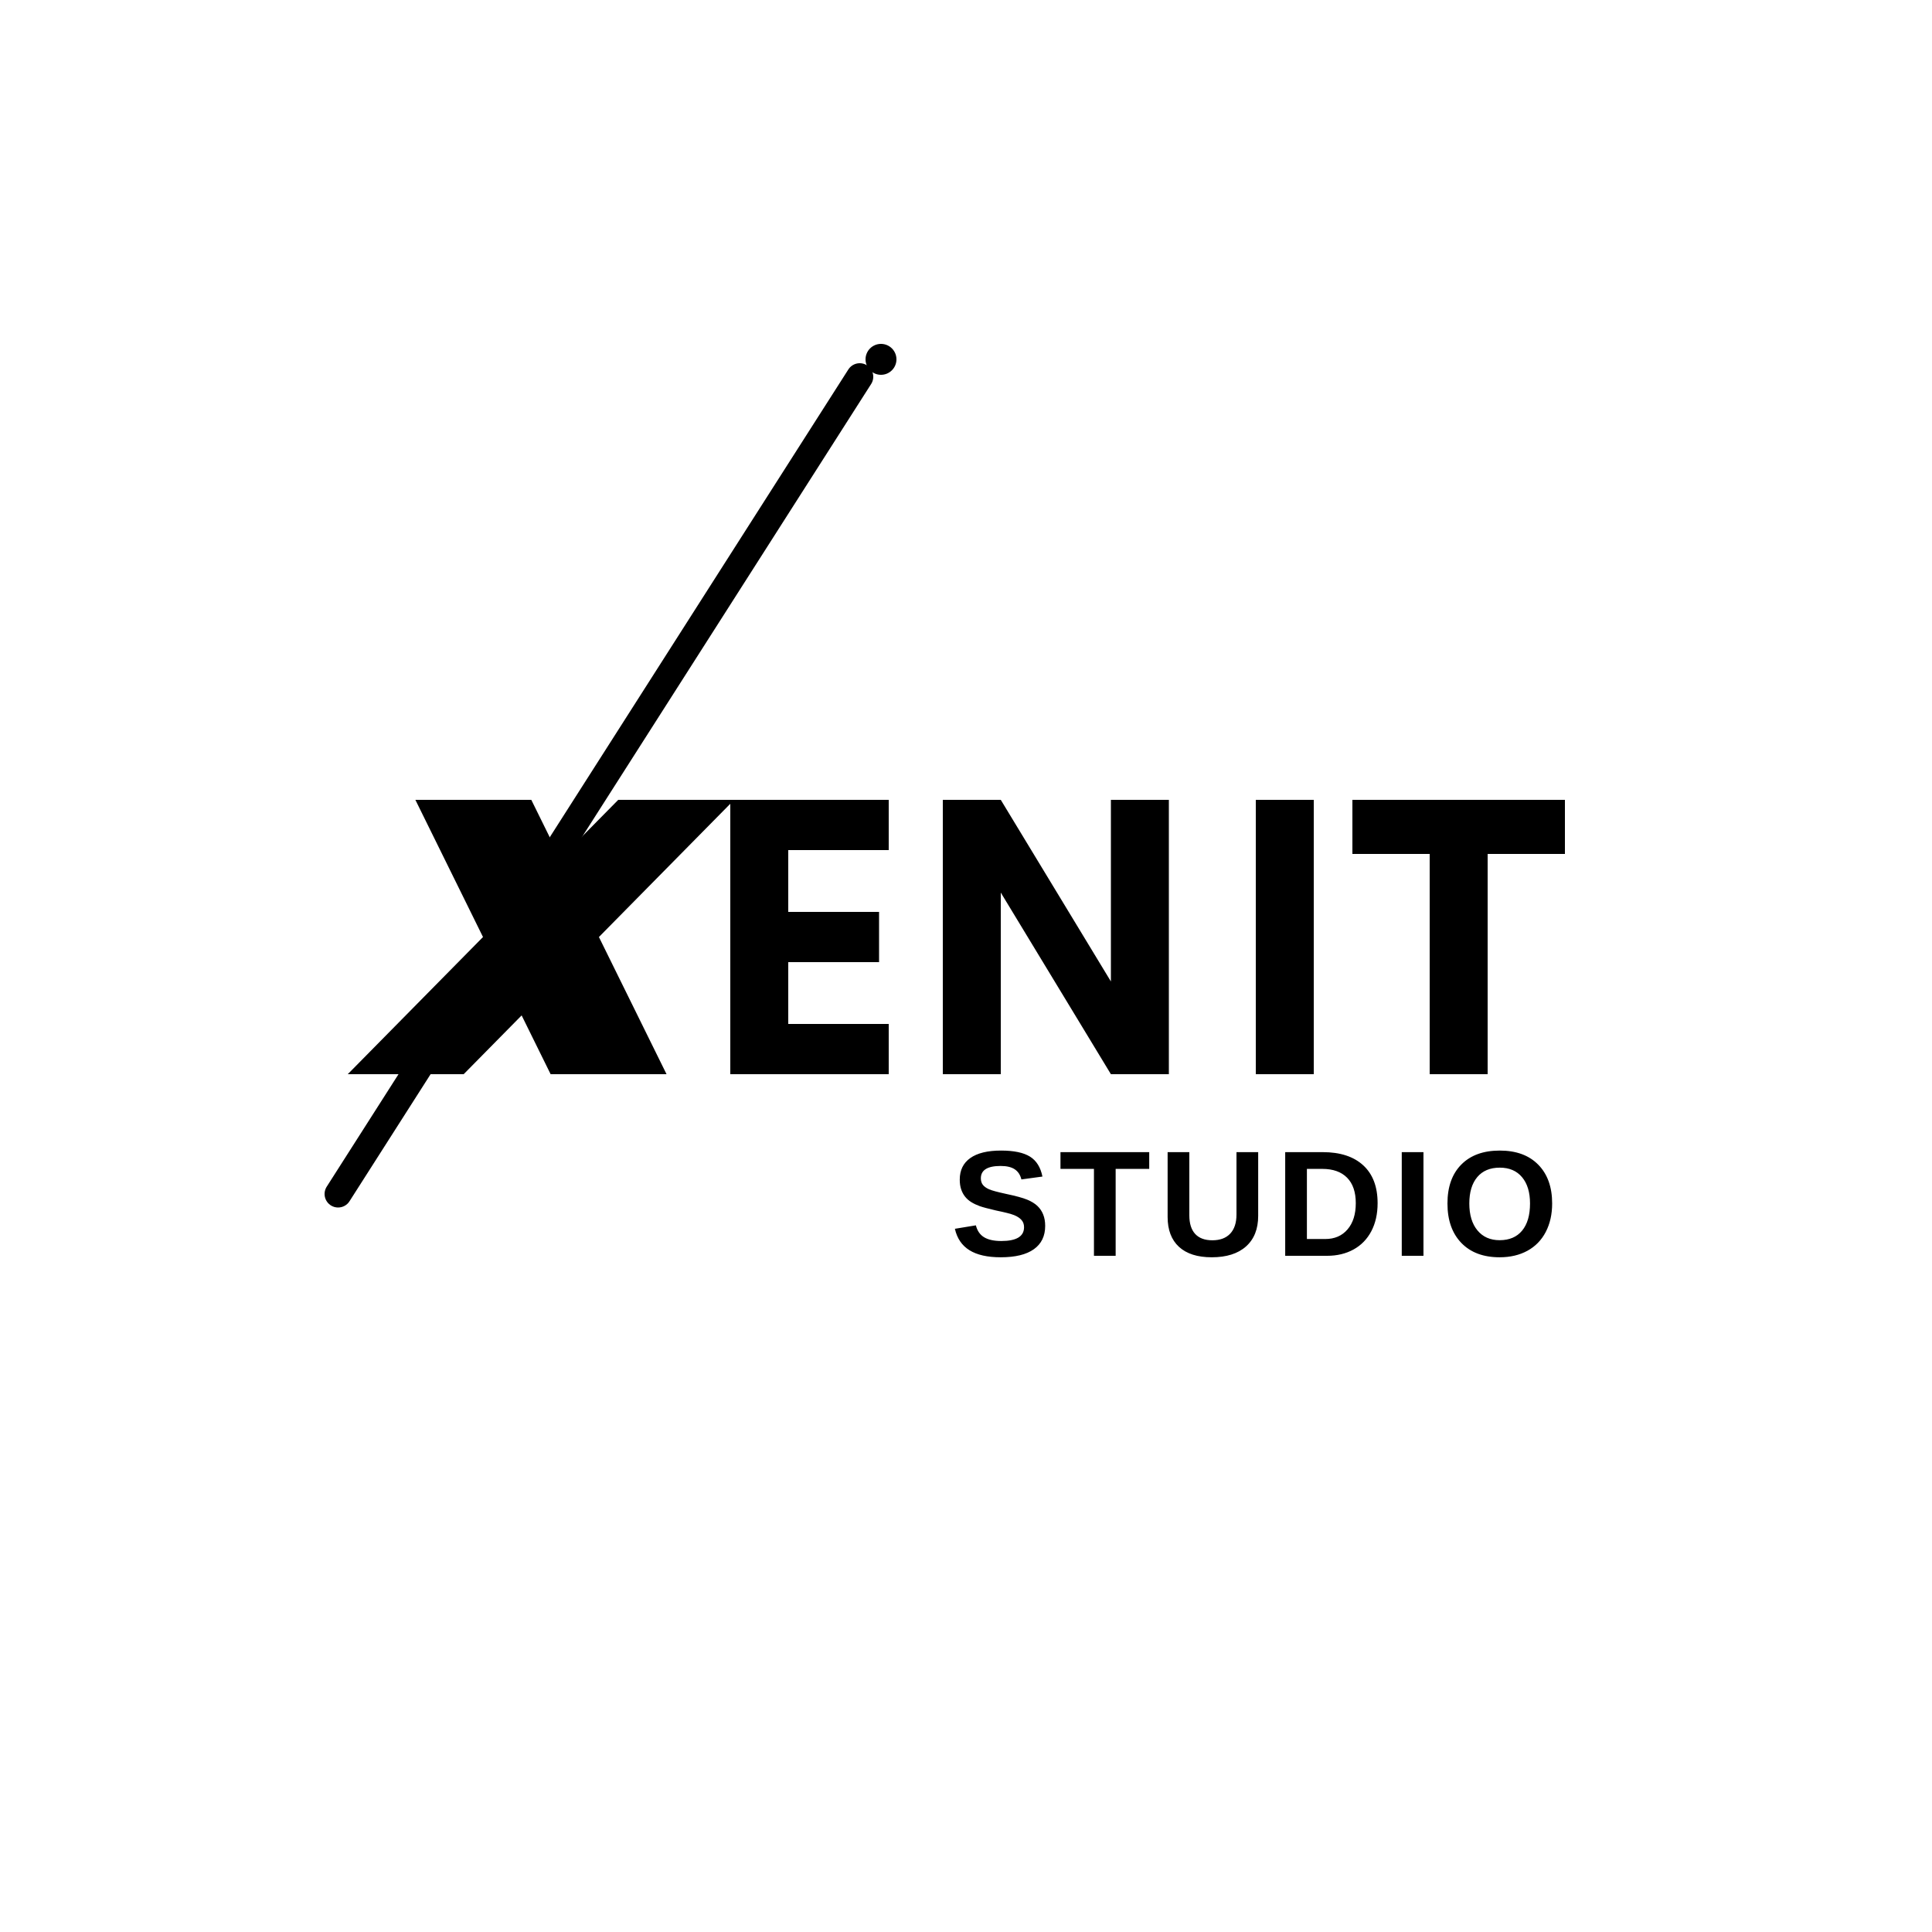
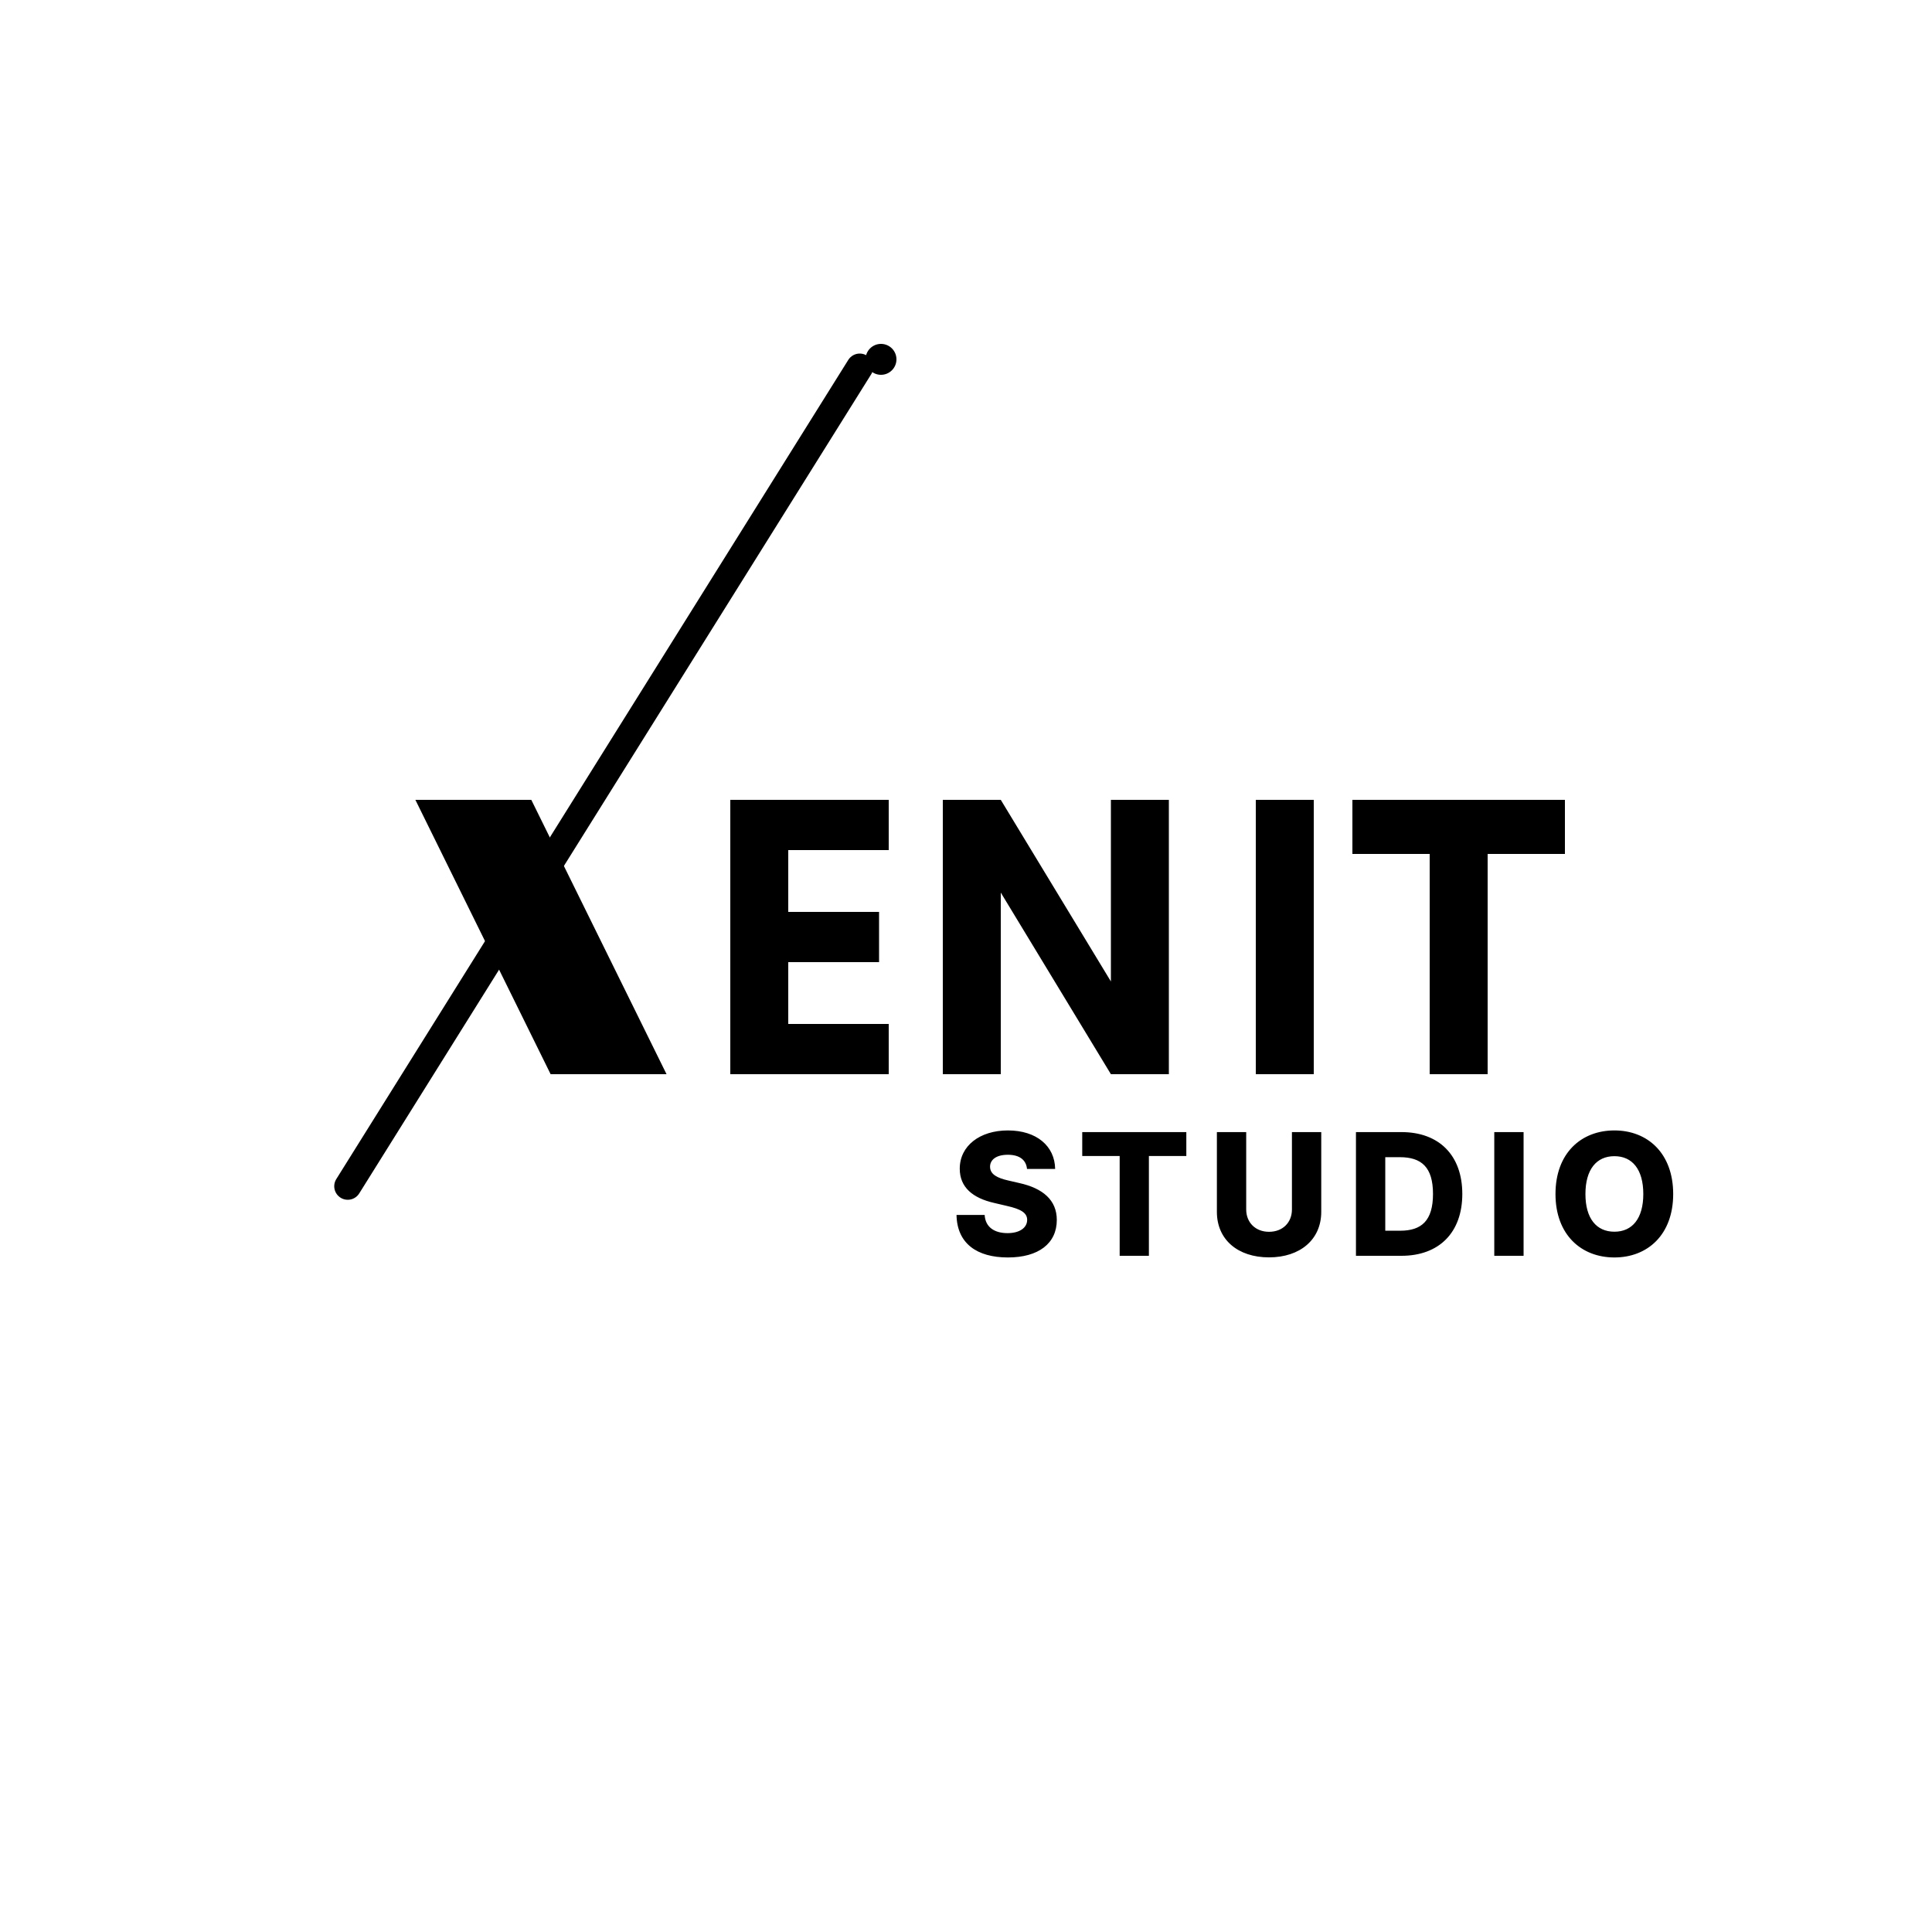
<svg xmlns="http://www.w3.org/2000/svg" viewBox="0 0 1000 1000" fill="none" role="img" aria-label="XENIT STUDIO Logo">
-   <line x1="175" y1="618" x2="445" y2="195" stroke="currentColor" stroke-width="14" stroke-linecap="round" />
+   <line x1="180" y1="614" x2="445" y2="190" stroke="currentColor" stroke-width="14" stroke-linecap="round" />
  <circle cx="456" cy="186" r="8" fill="currentColor" />
  <path d="M 215 414 L 275 414 L 345 556 L 285 556 Z" fill="currentColor" />
-   <path d="M 320 414 L 380 414 L 240 556 L 180 556 Z" fill="currentColor" />
  <path d="M 378 414 H 460 V 440 H 408 V 472 H 455 V 498 H 408 V 530 H 460 V 556 H 378 Z" fill="currentColor" />
  <path d="M 488 414 H 518 L 575 508 V 414 H 605 V 556 H 575 L 518 462 V 556 H 488 Z" fill="currentColor" />
  <path d="M 650 414 H 680 V 556 H 650 Z" fill="currentColor" />
  <path d="M 700 414 H 810 V 442 H 770 V 556 H 740 V 442 H 700 Z" fill="currentColor" />
-   <text x="492" y="650" font-family="'Plus Jakarta Sans', 'Arial', sans-serif" font-size="78" font-weight="700" letter-spacing="4" fill="currentColor">
+   <text x="492" y="650" font-family="'Plus Jakarta Sans', -apple-system, sans-serif" font-size="88" font-weight="800" letter-spacing="8" fill="currentColor">
    STUDIO
  </text>
</svg>
